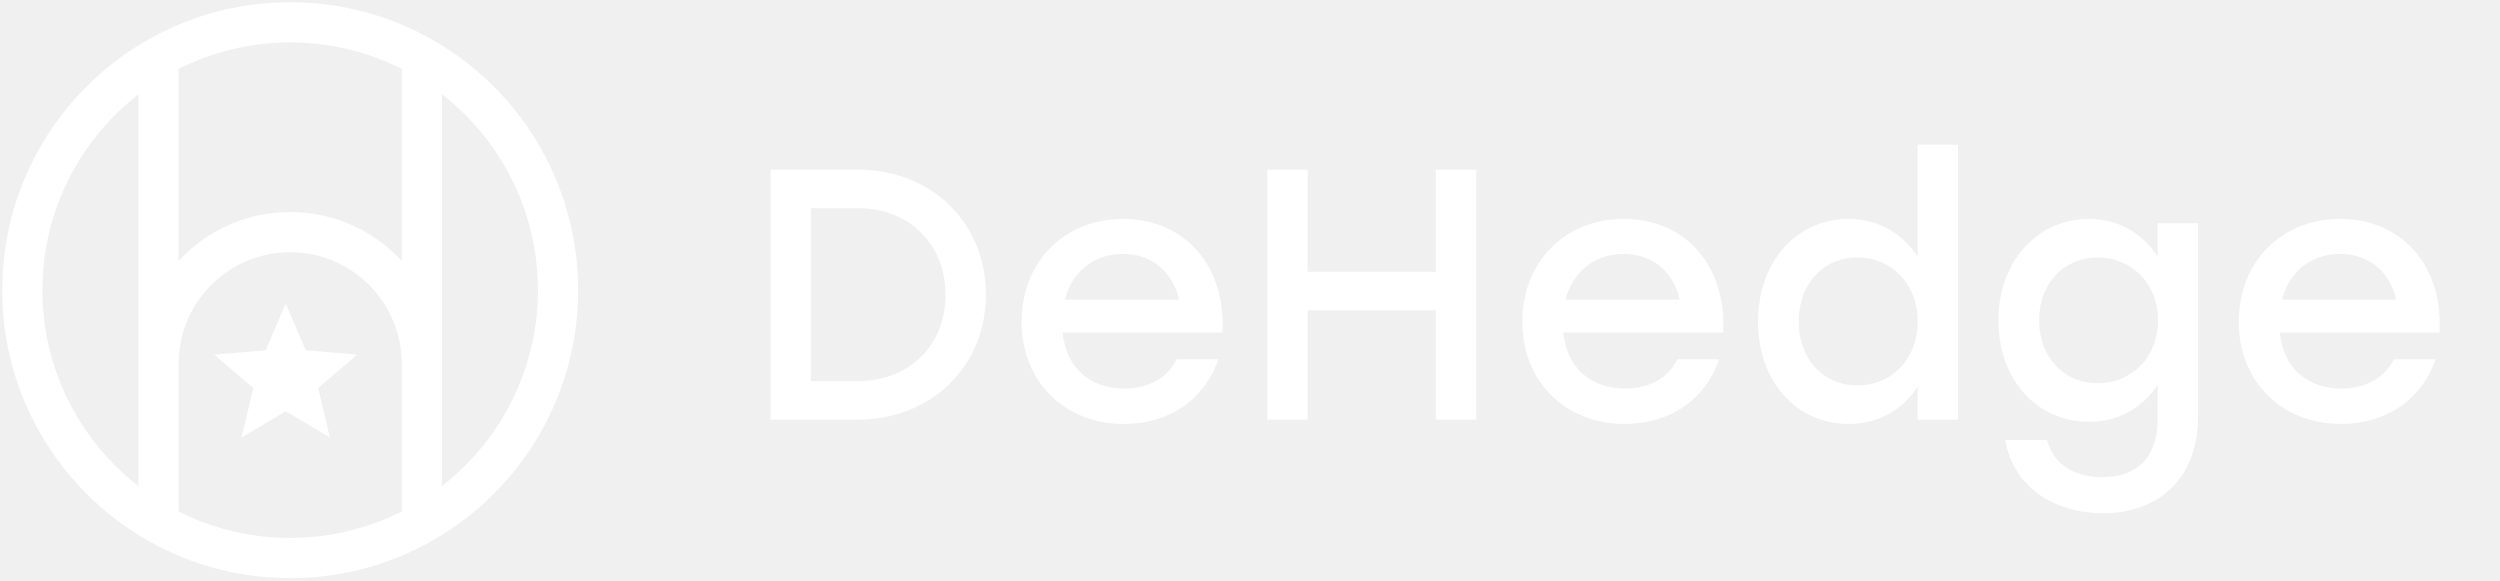
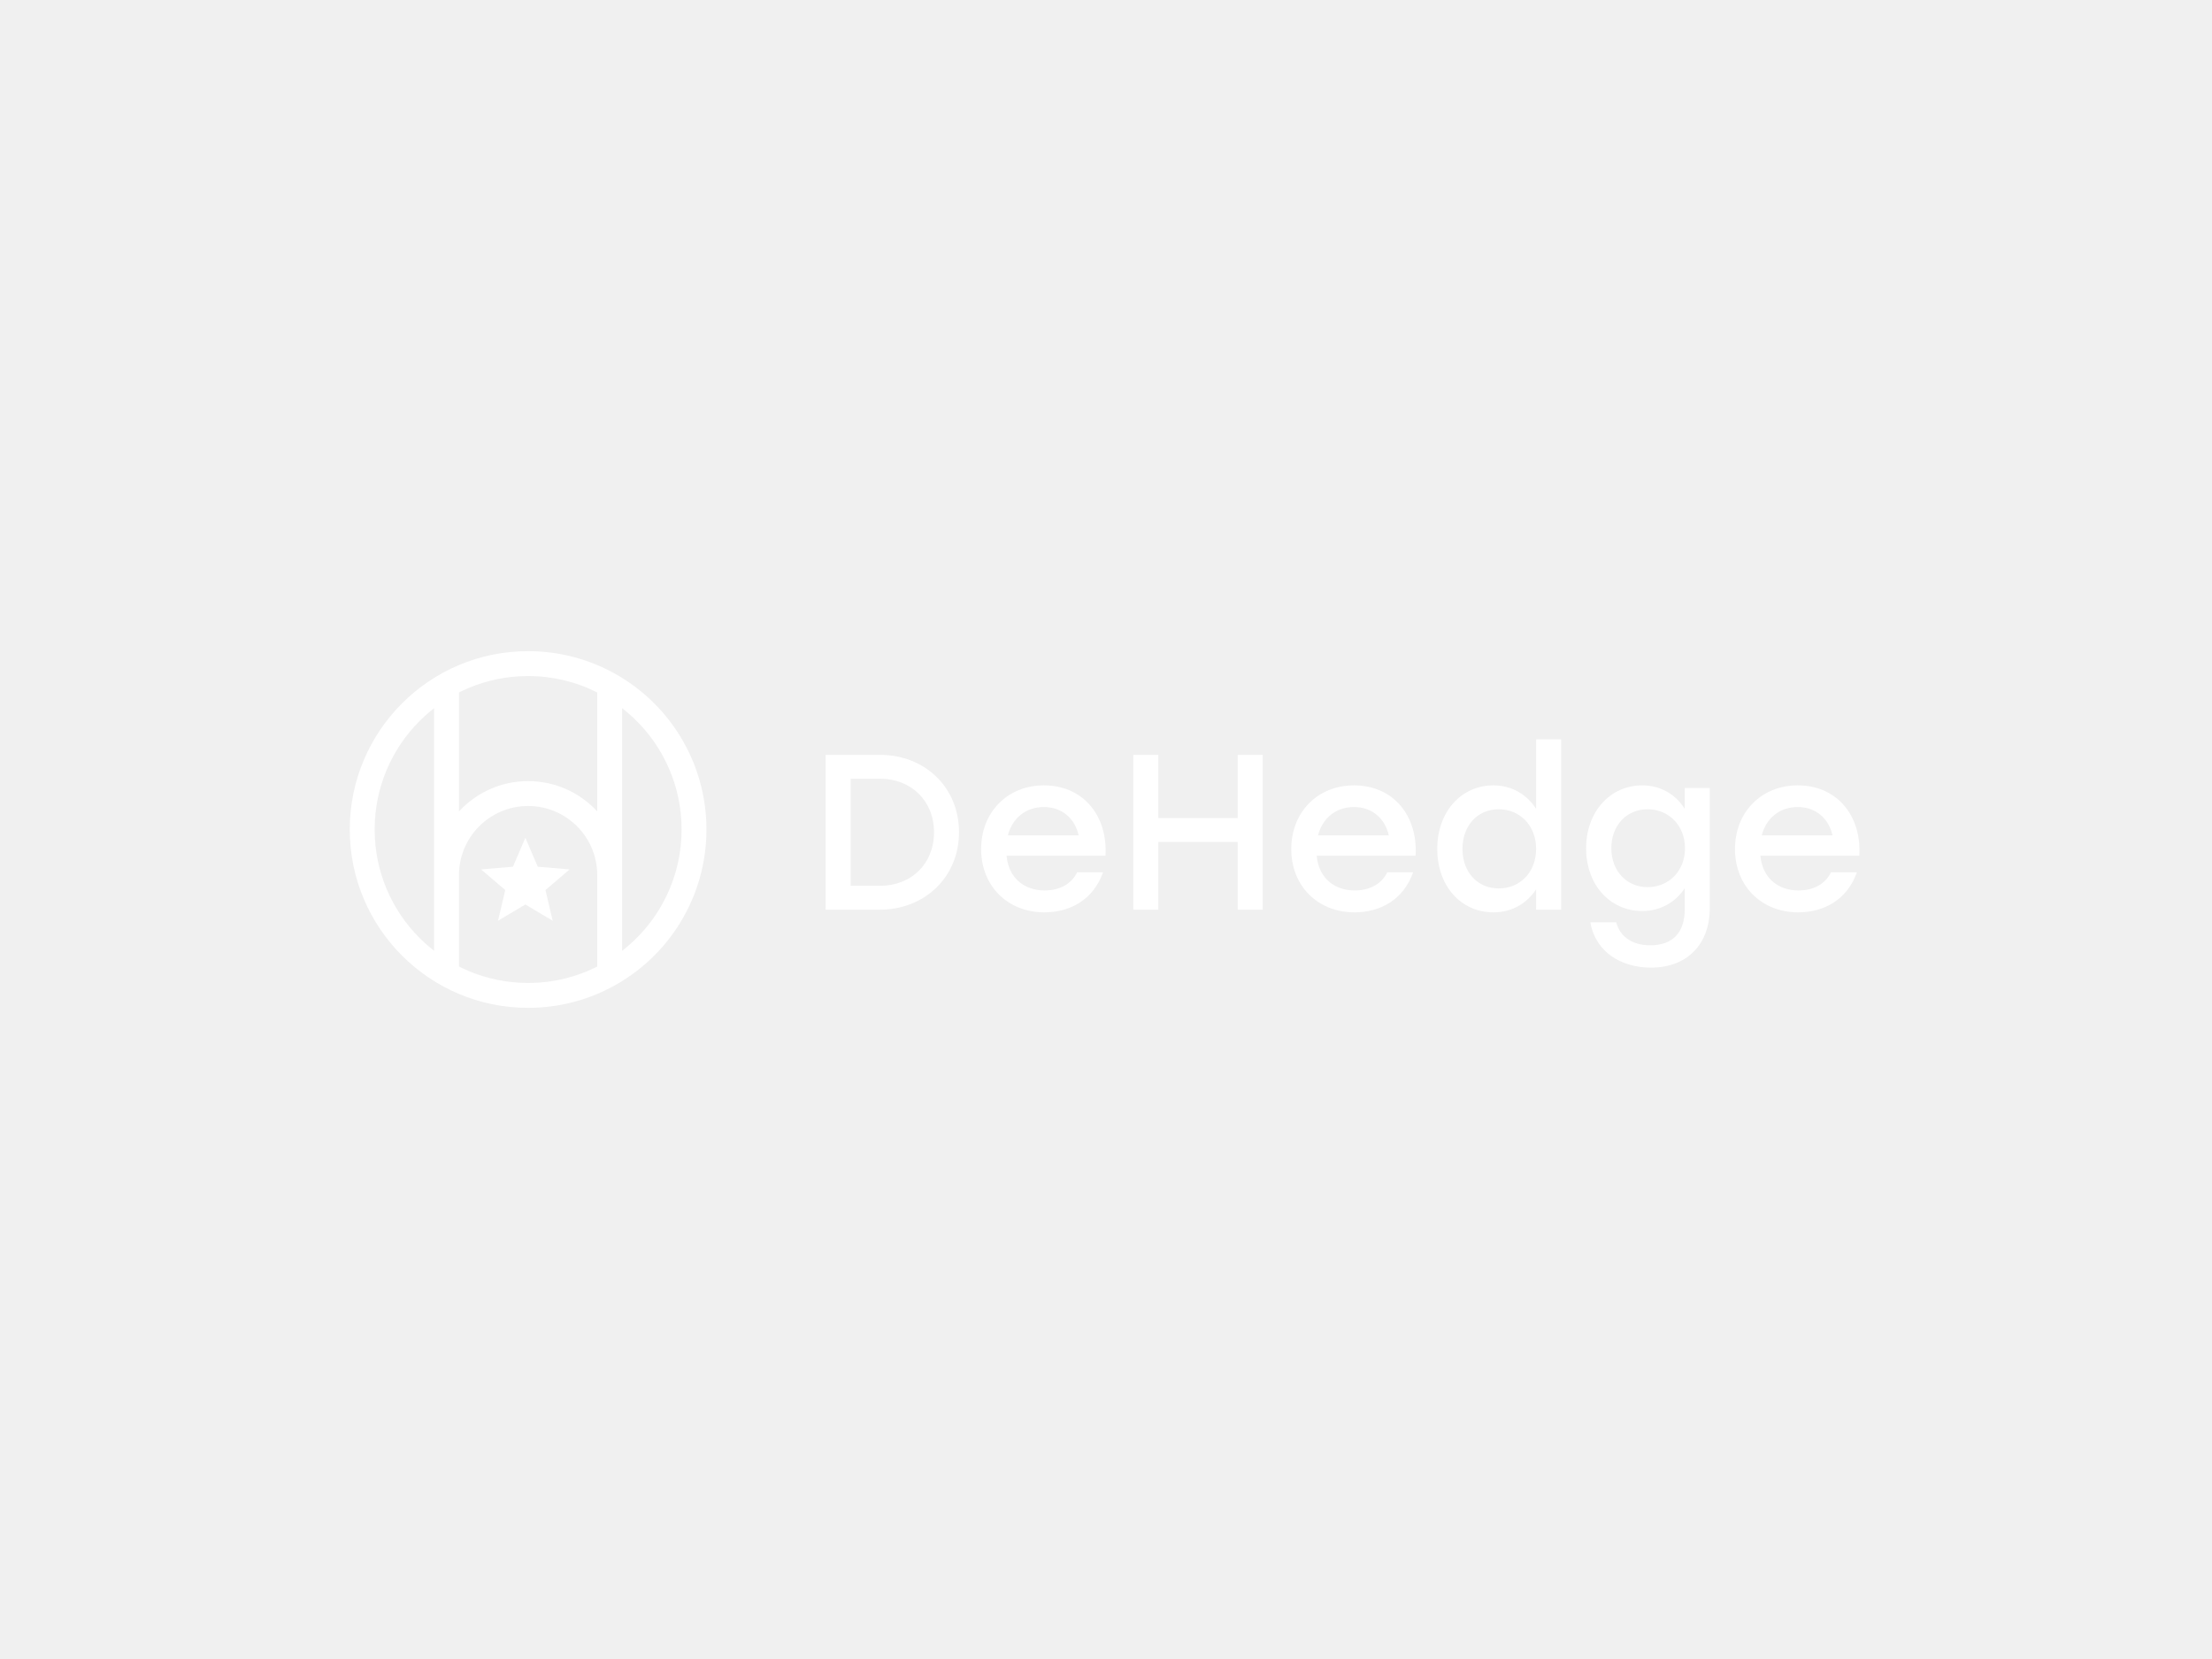
- <svg xmlns="http://www.w3.org/2000/svg" width="280px" height="65px" viewBox="0 0 280 65" version="1.1">
+ <svg xmlns="http://www.w3.org/2000/svg" width="800px" height="600px" viewBox="0 0 800 600" version="1.1" style="background: #303498;">
  <defs />
  <g id="Page-2" stroke="none" stroke-width="1" fill="none" fill-rule="evenodd">
    <g id="logo-white-h" fill="#FFFFFF">
-       <g id="Group-2">
-         <g>
-           <g id="sign" fill-rule="nonzero">
-             <path d="M32.5,64.75 C14.689,64.75 0.25,50.311 0.25,32.5 C0.25,14.689 14.689,0.25 32.5,0.25 C37.631,0.25 42.596,1.451 47.075,3.724 C57.828,9.18 64.75,20.223 64.75,32.5 C64.75,44.625 57.998,55.554 47.452,61.081 C42.877,63.479 37.777,64.75 32.5,64.75 Z M32.5,60.25 C37.045,60.25 41.428,59.158 45.363,57.096 C54.441,52.337 60.25,42.935 60.25,32.5 C60.25,21.935 54.294,12.434 45.039,7.737 C41.187,5.783 36.92,4.75 32.5,4.75 C17.174,4.75 4.75,17.174 4.75,32.5 C4.75,47.826 17.174,60.25 32.5,60.25 Z" id="Oval-8" />
-             <path d="M20,29.228 L20,5.25 L15.5,5.25 L15.5,59.75 L20,59.75 L20,40.75 C20,33.846 25.596,28.25 32.5,28.25 C39.404,28.25 45,33.846 45,40.75 L45,59.75 L49.5,59.75 L49.5,5.25 L45,5.25 L45,29.228 C41.894,25.86 37.443,23.75 32.5,23.75 C27.557,23.75 23.106,25.86 20,29.228 Z" id="Combined-Shape" />
-           </g>
-           <polygon id="star" points="36.944 49 35.636 43.451 40 39.719 34.247 39.232 32 34 29.753 39.232 24 39.719 28.364 43.451 27.056 49 32 46.057" />
+       <g transform="translate(126, 235)">
+         <path d="M192.2,38 C208.52,38 220.84,49.76 220.84,66 C220.84,82.16 208.44,94 192.2,94 L172.6,94 L172.6,38 L192.2,38 Z M192.28,85.36 C203.56,85.36 211.8,77.44 211.8,66 C211.8,54.64 203.56,46.64 192.28,46.64 L181.64,46.64 L181.64,85.36 L192.28,85.36 Z M251.56,49.04 C265.72,49.04 274.68,60 273.8,74.48 L238.04,74.48 C238.76,82.56 244.44,87.04 251.8,87.04 C257.08,87.04 261.48,84.8 263.56,80.48 L272.92,80.48 C269.48,90.32 261.08,94.96 251.72,94.96 C238.36,94.96 228.84,85.36 228.84,72.08 C228.84,58.8 238.28,49.04 251.56,49.04 Z M251.56,56.88 C244.68,56.88 240.04,61.2 238.52,67.12 L264.12,67.12 C262.76,61.12 258.2,56.88 251.56,56.88 Z M321.64,38 L321.64,60.88 L292.92,60.88 L292.92,38 L283.88,38 L283.88,94 L292.92,94 L292.92,69.52 L321.64,69.52 L321.64,94 L330.68,94 L330.68,38 L321.64,38 Z M363.72,49.04 C377.88,49.04 386.84,60 385.96,74.48 L350.2,74.48 C350.92,82.56 356.6,87.04 363.96,87.04 C369.24,87.04 373.64,84.8 375.72,80.48 L385.08,80.48 C381.64,90.32 373.24,94.96 363.88,94.96 C350.52,94.96 341,85.36 341,72.08 C341,58.8 350.44,49.04 363.72,49.04 Z M363.72,56.88 C356.84,56.88 352.2,61.2 350.68,67.12 L376.28,67.12 C374.92,61.12 370.36,56.88 363.72,56.88 Z M429.56,32.4 L438.6,32.4 L438.6,94 L429.56,94 L429.56,86.64 C426.28,91.6 421,94.96 414.12,94.96 C402.36,94.96 393.8,85.44 393.8,72 C393.8,58.56 402.52,49.04 414.04,49.04 C421,49.04 426.28,52.48 429.56,57.52 L429.56,32.4 Z M416.04,86.32 C423.72,86.32 429.56,80.48 429.56,72 C429.56,63.6 423.72,57.68 416.04,57.68 C408.36,57.68 402.92,63.6 402.92,72 C402.92,80.48 408.44,86.32 416.04,86.32 Z M483.32,50 L492.36,50 L492.36,93.44 C492.36,106.56 484.12,114.96 471.08,114.96 C460.6,114.96 451.08,109.52 449.16,98.56 L458.52,98.56 C460.04,104.24 464.92,106.88 470.84,106.88 C478.92,106.88 483.32,102.32 483.32,93.76 L483.32,86.24 C480.04,91.12 474.76,94.48 467.96,94.48 C456.2,94.48 447.64,84.96 447.64,71.76 C447.64,58.56 456.36,49.04 467.96,49.04 C474.76,49.04 480.12,52.48 483.32,57.52 L483.32,50 Z M469.88,85.84 C477.56,85.84 483.4,80 483.4,71.76 C483.4,63.6 477.56,57.68 469.88,57.68 C462.2,57.68 456.76,63.6 456.76,71.76 C456.76,80 462.28,85.84 469.88,85.84 Z M524.2,49.04 C538.36,49.04 547.32,60 546.44,74.48 L510.68,74.48 C511.4,82.56 517.08,87.04 524.44,87.04 C529.72,87.04 534.12,84.8 536.2,80.48 L545.56,80.48 C542.12,90.32 533.72,94.96 524.36,94.96 C511,94.96 501.48,85.36 501.48,72.08 C501.48,58.8 510.92,49.04 524.2,49.04 Z M524.2,56.88 C517.32,56.88 512.68,61.2 511.16,67.12 L536.76,67.12 C535.4,61.12 530.84,56.88 524.2,56.88 Z" id="DeHedge" />
+         <g id="sign">
+           <path d="M65,129.5 C29.378,129.5 0.5,100.622 0.5,65 C0.5,29.378 29.378,0.5 65,0.5 C75.263,0.5 85.191,2.902 94.15,7.448 C115.655,18.361 129.5,40.447 129.5,65 C129.5,89.25 115.997,111.107 94.904,122.163 C85.754,126.959 75.555,129.5 65,129.5 Z M65,120.5 C74.091,120.5 82.857,118.316 90.726,114.191 C108.883,104.675 120.5,85.87 120.5,65 C120.5,43.869 108.589,24.867 90.077,15.474 C82.374,11.565 73.839,9.5 65,9.5 C34.348,9.5 9.5,34.348 9.5,65 C9.5,95.652 34.348,120.5 65,120.5 Z" id="Oval-8" fill-rule="nonzero" />
+           <path d="M40,58.456 L40,10.5 L31,10.5 L31,119.5 L40,119.5 L40,81.5 C40,67.693 51.193,56.5 65,56.5 C78.807,56.5 90,67.693 90,81.5 L90,119.5 L99,119.5 L99,10.5 L90,10.5 L90,58.456 C83.787,51.72 74.886,47.5 65,47.5 C55.114,47.5 46.213,51.72 40,58.456 Z" id="Combined-Shape" fill-rule="nonzero" />
+           <polygon id="star" points="73.888 98 71.272 86.902 80 79.438 68.494 78.464 64 68 59.506 78.464 48 79.438 56.728 86.902 54.112 98 64 92.114" />
        </g>
      </g>
-       <path d="M96.1,19 C104.26,19 110.42,24.88 110.42,33 C110.42,41.08 104.22,47 96.1,47 L86.3,47 L86.3,19 L96.1,19 Z M96.14,42.68 C101.78,42.68 105.9,38.72 105.9,33 C105.9,27.32 101.78,23.32 96.14,23.32 L90.82,23.32 L90.82,42.68 L96.14,42.68 Z M125.78,24.52 C132.86,24.52 137.34,30 136.9,37.24 L119.02,37.24 C119.38,41.28 122.22,43.52 125.9,43.52 C128.54,43.52 130.74,42.4 131.78,40.24 L136.46,40.24 C134.74,45.16 130.54,47.48 125.86,47.48 C119.18,47.48 114.42,42.68 114.42,36.04 C114.42,29.4 119.14,24.52 125.78,24.52 Z M125.78,28.44 C122.34,28.44 120.02,30.6 119.26,33.56 L132.06,33.56 C131.38,30.56 129.1,28.44 125.78,28.44 Z M160.82,19 L160.82,30.44 L146.46,30.44 L146.46,19 L141.94,19 L141.94,47 L146.46,47 L146.46,34.76 L160.82,34.76 L160.82,47 L165.34,47 L165.34,19 L160.82,19 Z M181.86,24.52 C188.94,24.52 193.42,30 192.98,37.24 L175.1,37.24 C175.46,41.28 178.3,43.52 181.98,43.52 C184.62,43.52 186.82,42.4 187.86,40.24 L192.54,40.24 C190.82,45.16 186.62,47.48 181.94,47.48 C175.26,47.48 170.5,42.68 170.5,36.04 C170.5,29.4 175.22,24.52 181.86,24.52 Z M181.86,28.44 C178.42,28.44 176.1,30.6 175.34,33.56 L188.14,33.56 C187.46,30.56 185.18,28.44 181.86,28.44 Z M214.78,16.2 L219.3,16.2 L219.3,47 L214.78,47 L214.78,43.32 C213.14,45.8 210.5,47.48 207.06,47.48 C201.18,47.48 196.9,42.72 196.9,36 C196.9,29.28 201.26,24.52 207.02,24.52 C210.5,24.52 213.14,26.24 214.78,28.76 L214.78,16.2 Z M208.02,43.16 C211.86,43.16 214.78,40.24 214.78,36 C214.78,31.8 211.86,28.84 208.02,28.84 C204.18,28.84 201.46,31.8 201.46,36 C201.46,40.24 204.22,43.16 208.02,43.16 Z M241.66,25 L246.18,25 L246.18,46.72 C246.18,53.28 242.06,57.48 235.54,57.48 C230.3,57.48 225.54,54.76 224.58,49.28 L229.26,49.28 C230.02,52.12 232.46,53.44 235.42,53.44 C239.46,53.44 241.66,51.16 241.66,46.88 L241.66,43.12 C240.02,45.56 237.38,47.24 233.98,47.24 C228.1,47.24 223.82,42.48 223.82,35.88 C223.82,29.28 228.18,24.52 233.98,24.52 C237.38,24.52 240.06,26.24 241.66,28.76 L241.66,25 Z M234.94,42.92 C238.78,42.92 241.7,40 241.7,35.88 C241.7,31.8 238.78,28.84 234.94,28.84 C231.1,28.84 228.38,31.8 228.38,35.88 C228.38,40 231.14,42.92 234.94,42.92 Z M262.1,24.52 C269.18,24.52 273.66,30 273.22,37.24 L255.34,37.24 C255.7,41.28 258.54,43.52 262.22,43.52 C264.86,43.52 267.06,42.4 268.1,40.24 L272.78,40.24 C271.06,45.16 266.86,47.48 262.18,47.48 C255.5,47.48 250.74,42.68 250.74,36.04 C250.74,29.4 255.46,24.52 262.1,24.52 Z M262.1,28.44 C258.66,28.44 256.34,30.6 255.58,33.56 L268.38,33.56 C267.7,30.56 265.42,28.44 262.1,28.44 Z" id="DeHedge" />
    </g>
  </g>
</svg>
